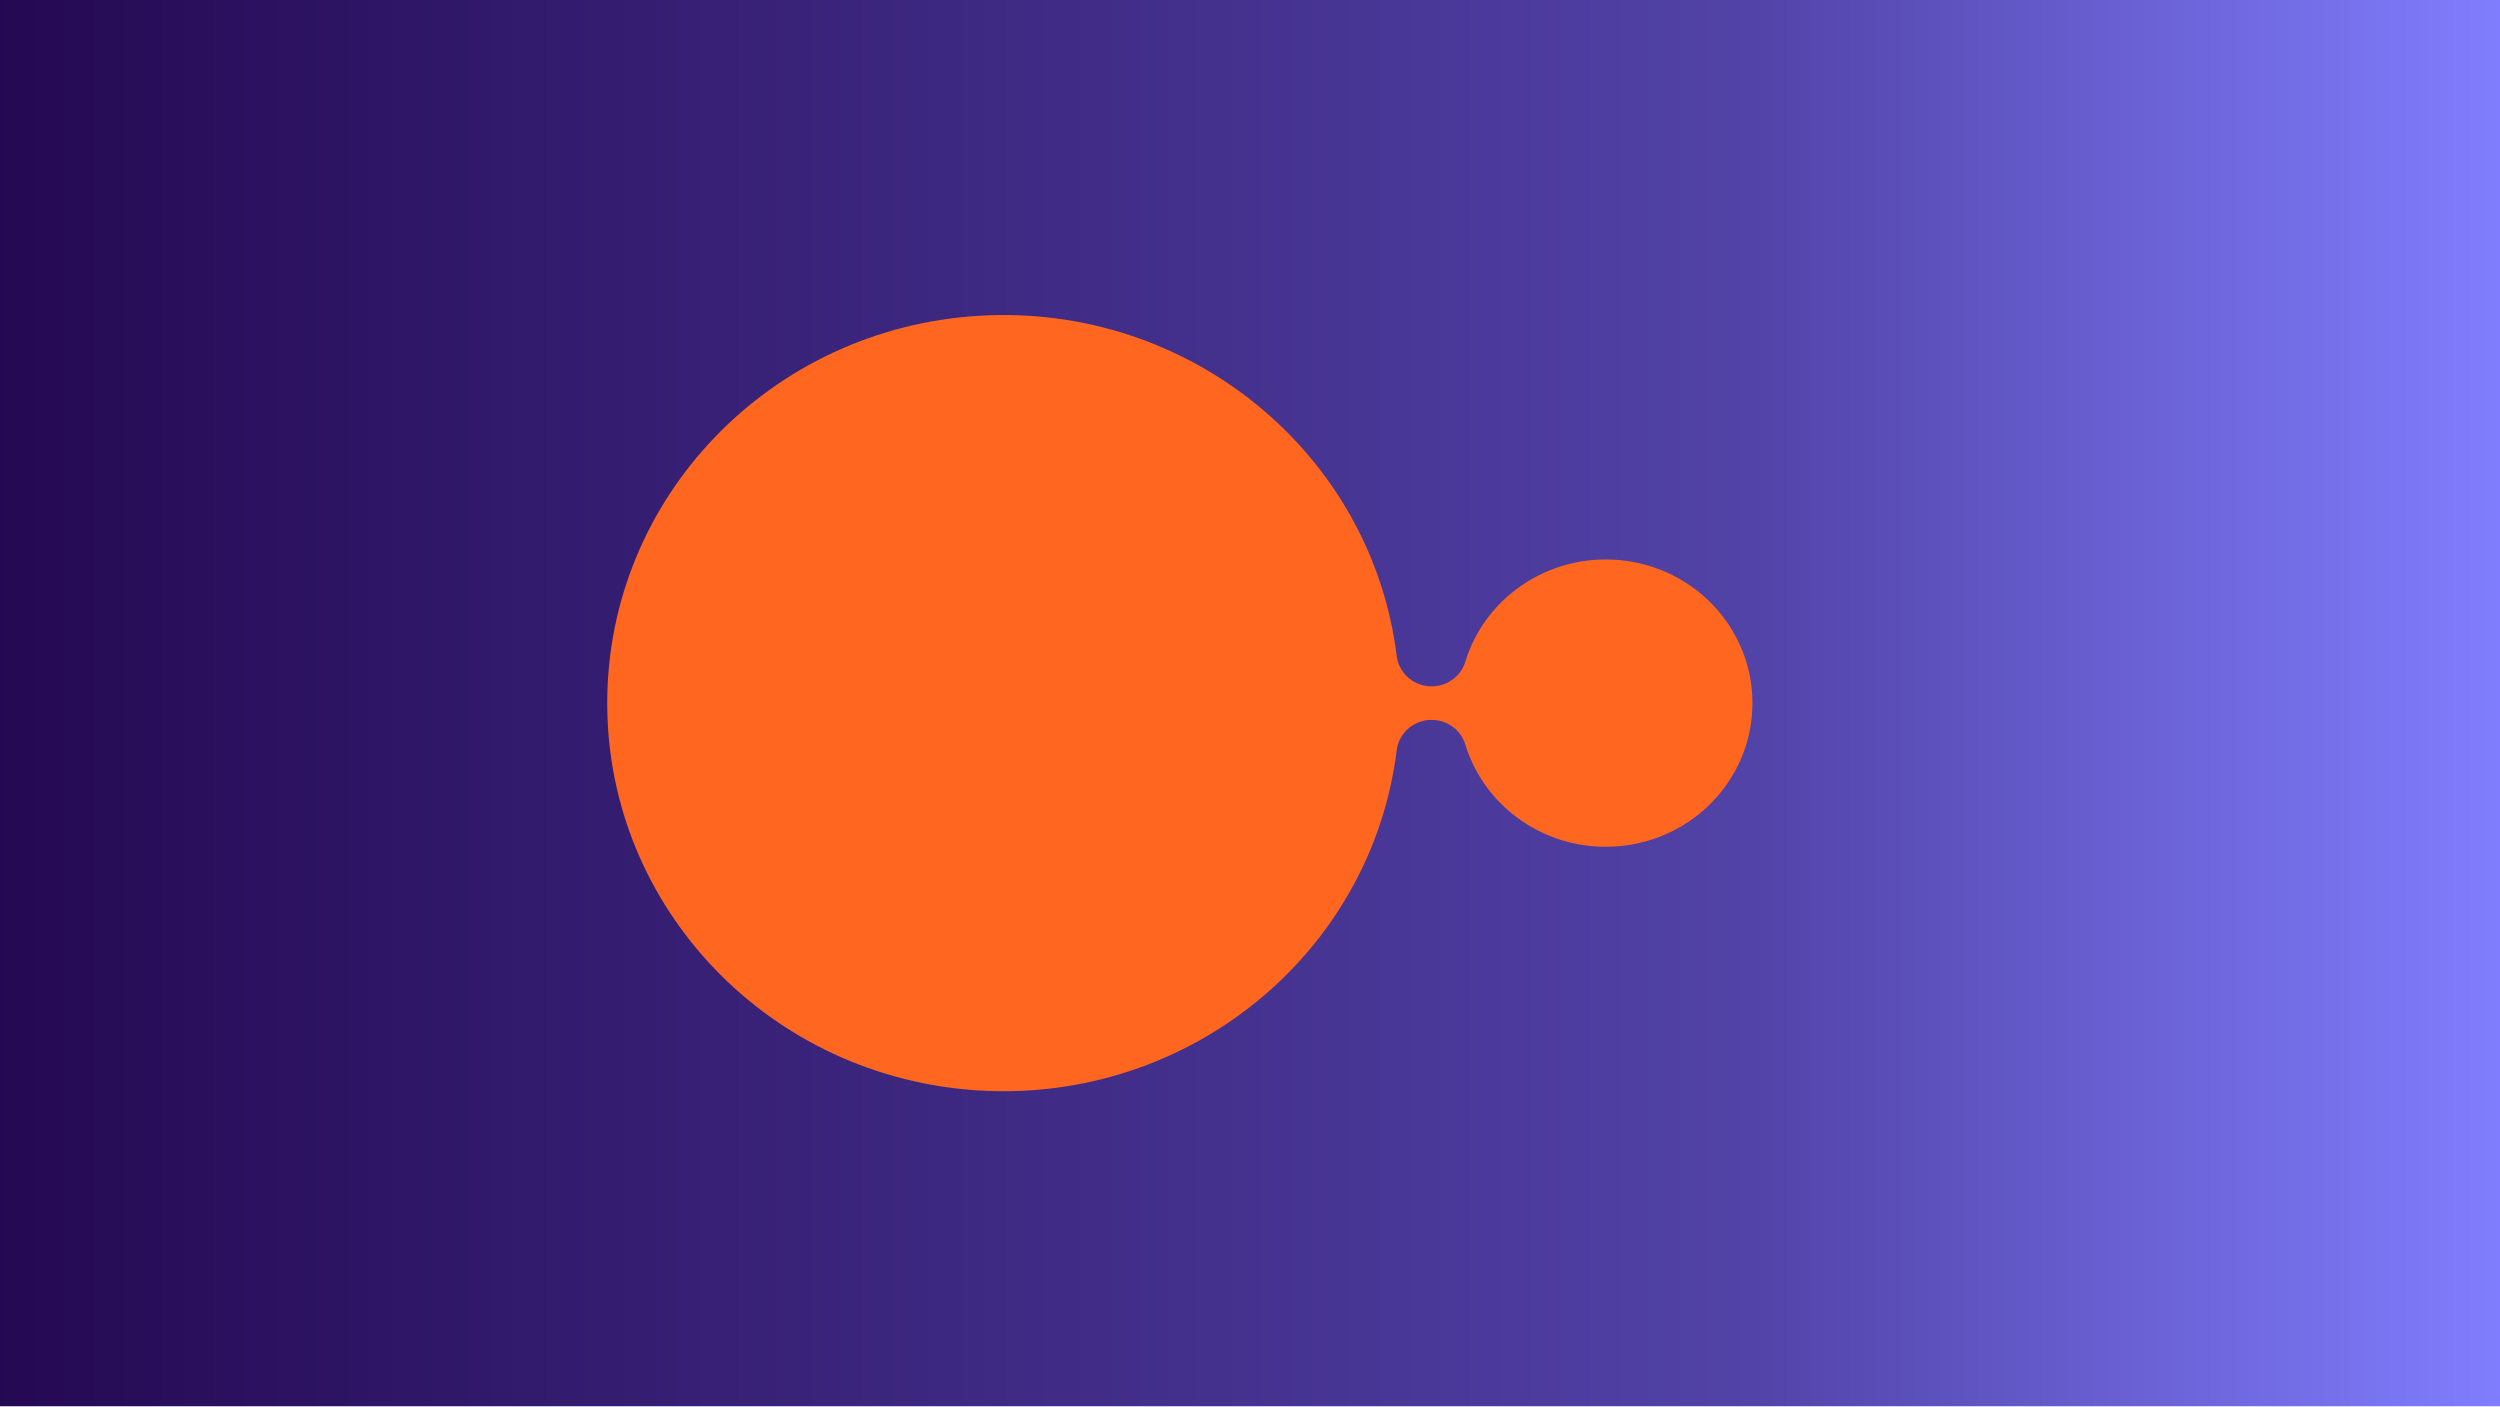
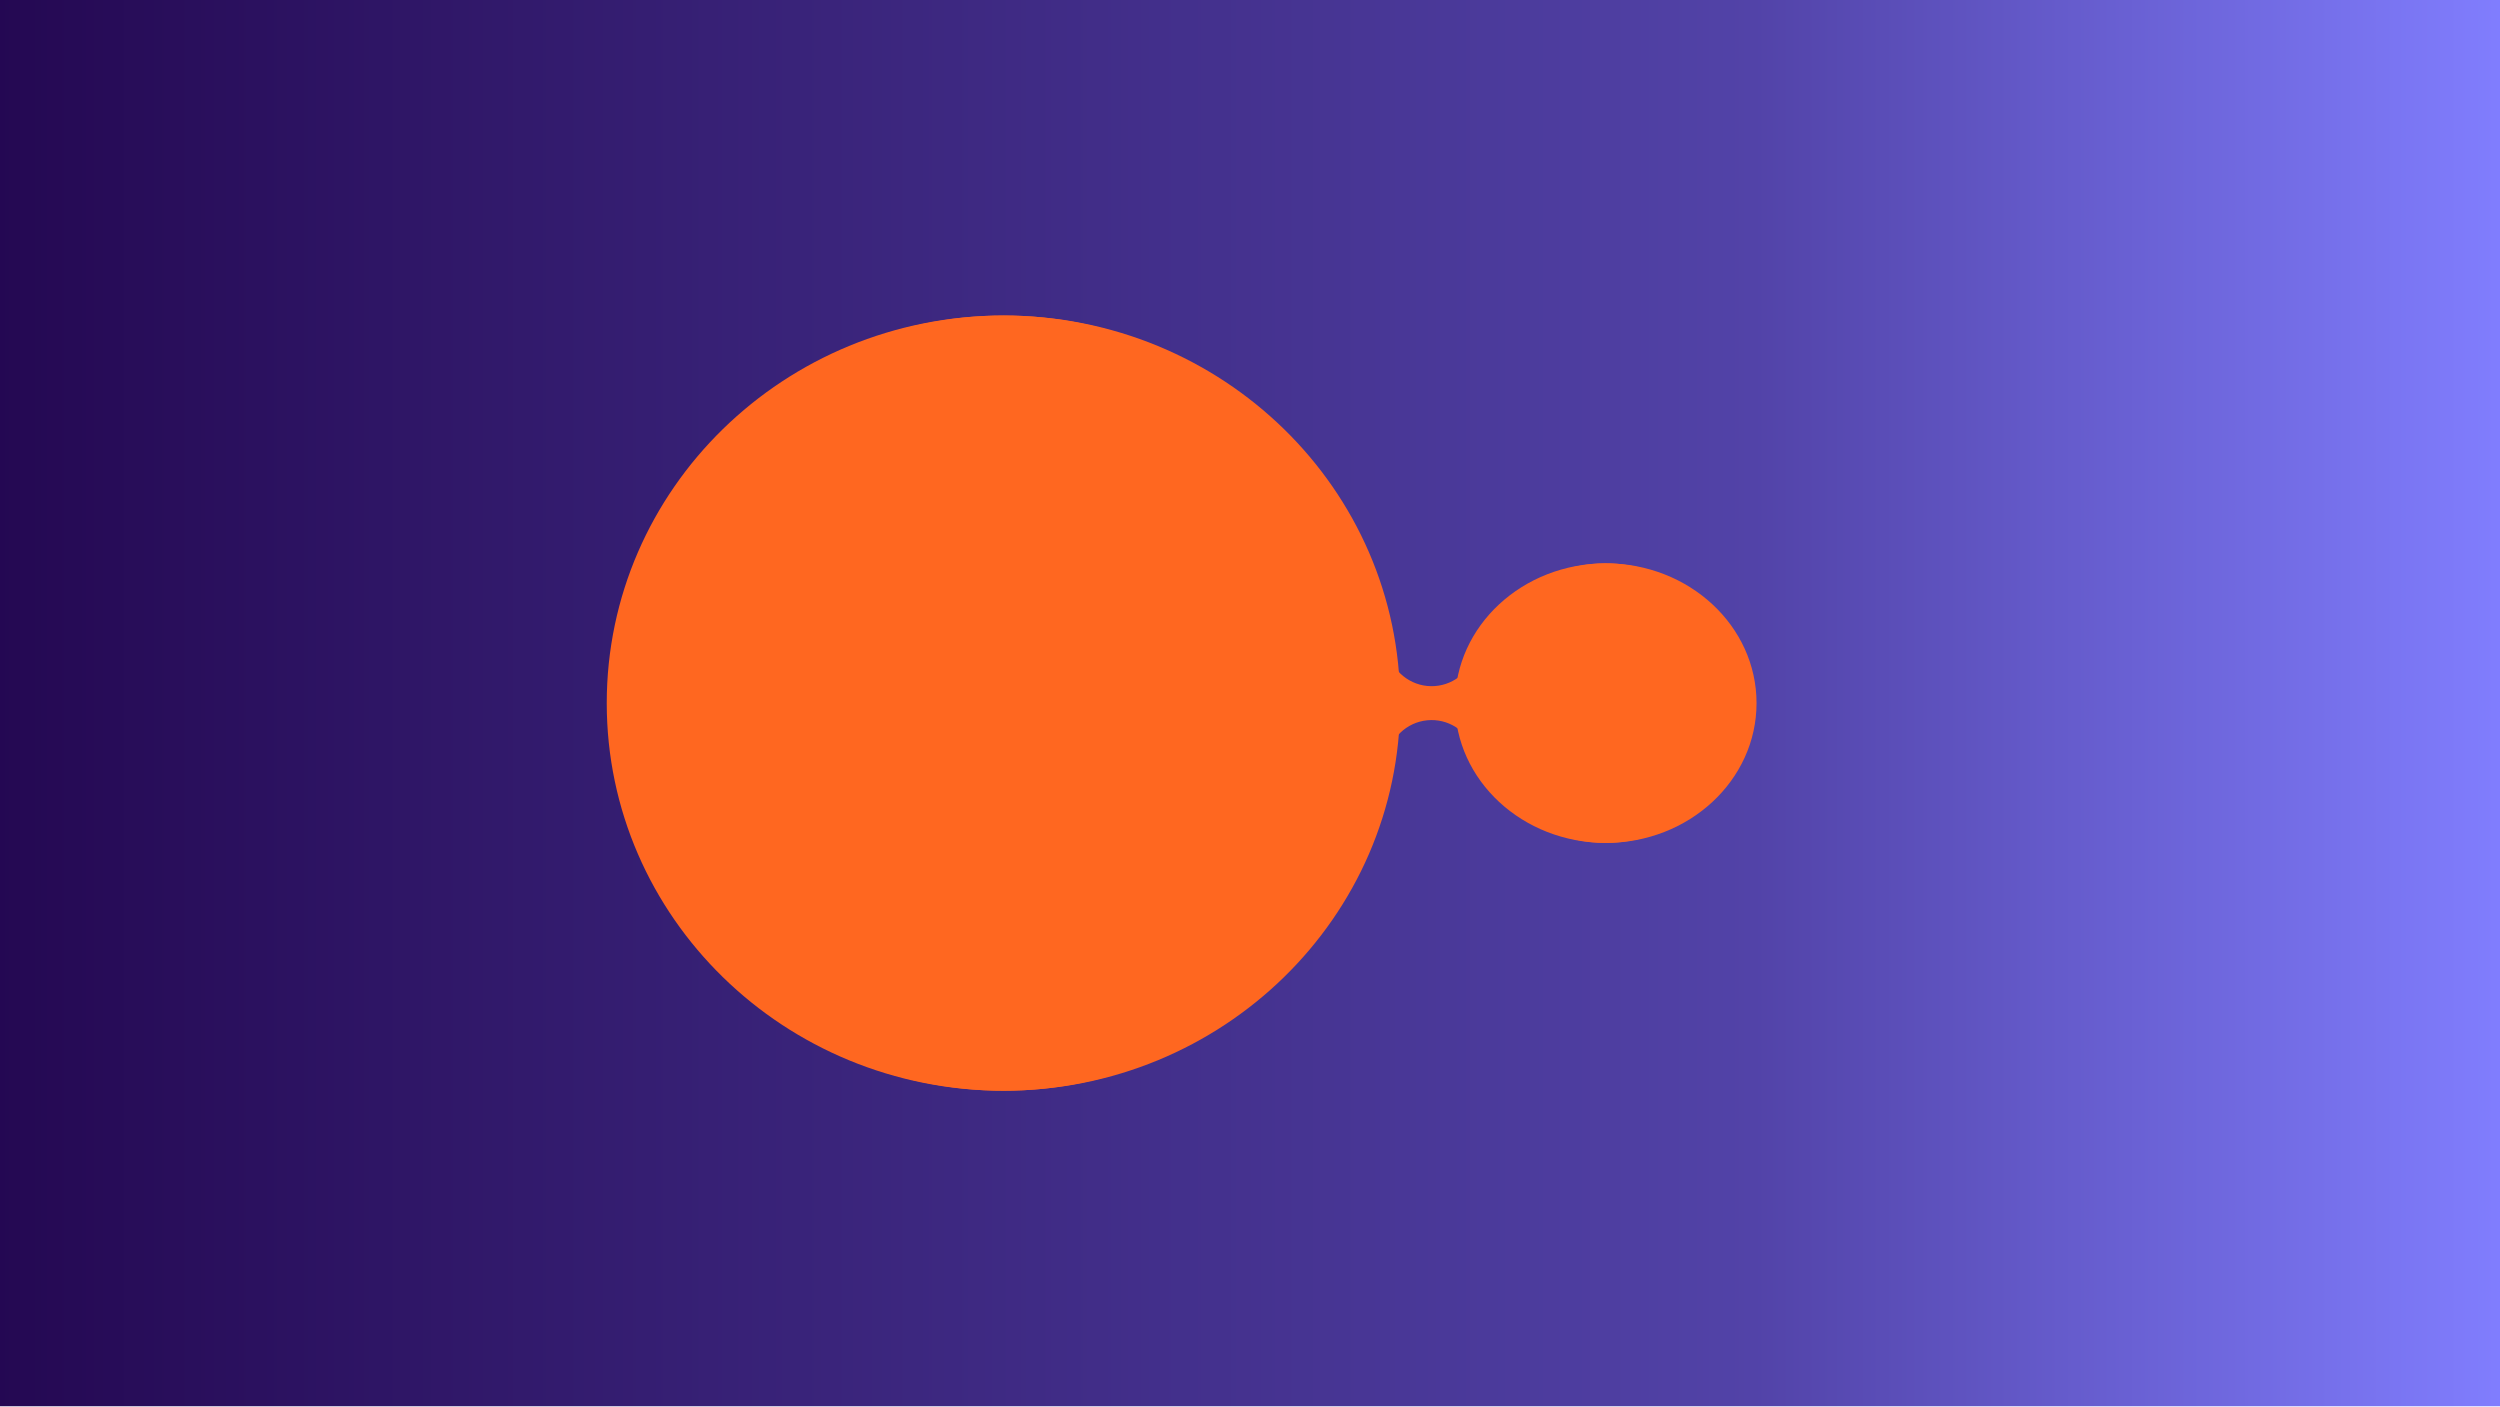
<svg xmlns="http://www.w3.org/2000/svg" viewBox="0 0 1920 1080" width="1920" height="1080">
  <defs>
    <linearGradient id="sfeerGrad" x1="0" y1="0" x2="1" y2="0">
      <stop offset="0" stop-color="#240852" />
      <stop offset="0.7" stop-color="#5243A8" />
      <stop offset="1" stop-color="#817EFF" />
    </linearGradient>
    <linearGradient id="sfeerGradU" gradientUnits="userSpaceOnUse" x1="0" y1="0" x2="1920" y2="0">
      <stop offset="0" stop-color="#240852" />
      <stop offset="0.7" stop-color="#5243A8" />
      <stop offset="1" stop-color="#817EFF" />
    </linearGradient>
  </defs>
  <rect id="fond" width="1920" height="1080" fill="url(#sfeerGrad)" />
-   <path id="point-fenetre" d="M 1072.69 503.91 A 26.99 26.43 0 0 0 1125.33 508.3 A 112.65 110.34 0 1 1 1125.33 571.7 A 26.99 26.43 0 0 0 1072.69 576.09 A 304.29 298.05 0 1 1 1072.69 503.91 Z" fill="#FF6720" />
+   <path id="point-fenetre" d="M1065.26 497.36A34.6 34.6 0 0 0 1132.09 504.01A107.35 107.35 0 1 1 1132.09 575.99A34.6 34.6 0 0 0 1065.26 582.64A297.68 297.68 0 1 1 1065.26 497.36Z" fill="#FF6720" />
+   <path id="point-deforme" d="M465.98 540a304.66 297.68 0 1 0 609.32 0a304.66 297.68 0 1 0 -609.32 0Z" fill="#FF6720" />
+   <path id="fenetre-deformee" d="M1117.45 540a115.78 107.35 0 1 0 231.57 0a115.78 107.35 0 1 0 -231.57 0Z" fill="#FF6720" />
</svg>
